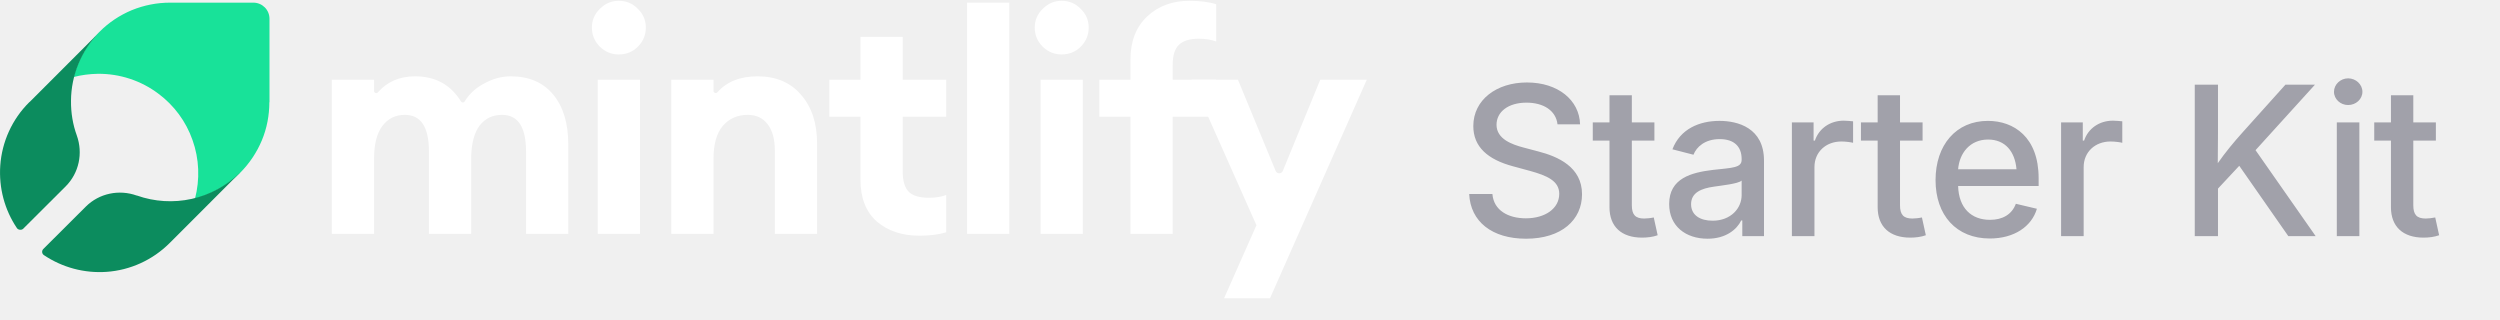
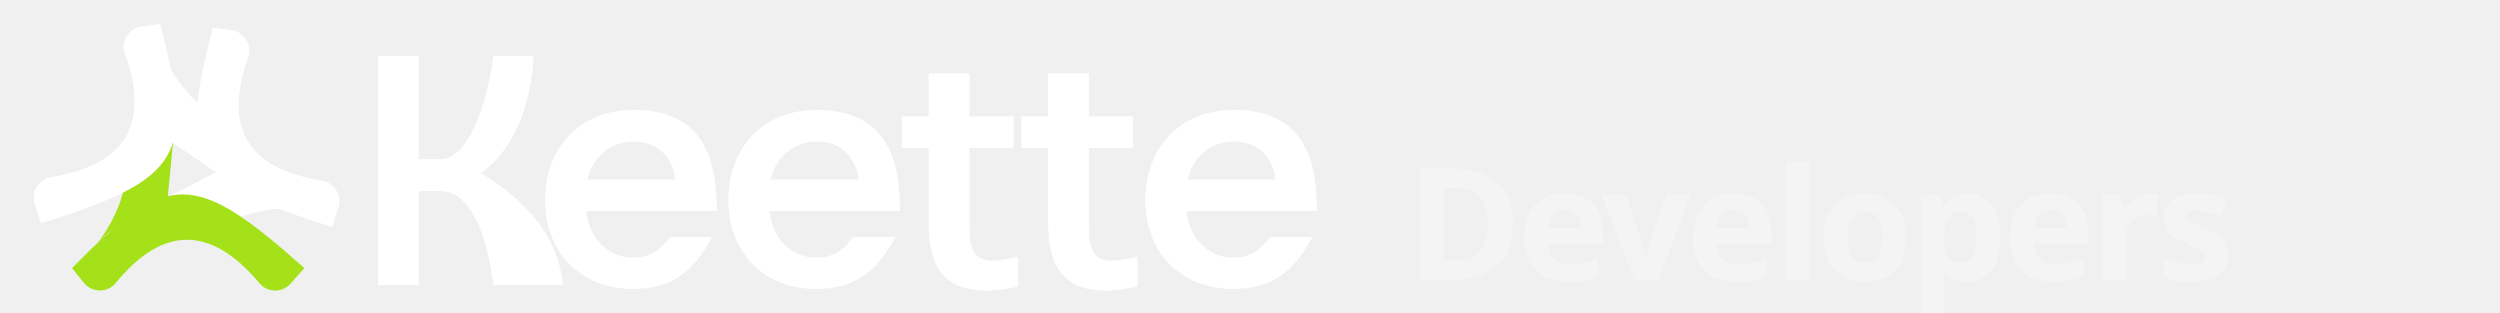
- <svg xmlns="http://www.w3.org/2000/svg" width="180" height="23" viewBox="0 0 180 23" fill="none">
-   <path d="M91.44 21.476H88.133L90.464 16.216L85.802 5.74H89.132L91.847 12.307C91.943 12.536 92.268 12.536 92.362 12.306L95.058 5.74H98.409L91.44 21.476Z" fill="white" />
-   <path d="M81.393 16.837V8.403H79.152V5.74H81.393V4.297C81.393 2.98 81.792 1.944 82.592 1.19C83.391 0.435 84.404 0.058 85.633 0.058C86.387 0.058 87.031 0.139 87.564 0.302V2.988C87.208 2.854 86.794 2.788 86.32 2.788C85.655 2.788 85.174 2.936 84.878 3.232C84.582 3.513 84.434 3.994 84.434 4.674V5.74H87.564V8.403H84.434V16.837H81.393Z" fill="white" />
-   <path d="M76.433 3.92C75.915 3.92 75.463 3.735 75.079 3.365C74.694 2.98 74.502 2.521 74.502 1.989C74.502 1.456 74.694 1.005 75.079 0.635C75.463 0.25 75.915 0.058 76.433 0.058C76.98 0.058 77.438 0.25 77.809 0.635C78.193 1.005 78.386 1.456 78.386 1.989C78.386 2.521 78.193 2.98 77.809 3.365C77.438 3.735 76.98 3.92 76.433 3.92ZM74.924 16.837V5.74H77.964V16.837H74.924Z" fill="white" />
-   <path d="M69.628 16.837V0.191H72.669V16.837H69.628Z" fill="white" />
-   <path d="M66.194 16.97C64.951 16.97 63.93 16.63 63.131 15.949C62.347 15.254 61.955 14.255 61.955 12.953V8.403H59.713V5.74H61.955V2.655H64.995V5.74H68.125V8.403H64.995V12.354C64.995 13.034 65.143 13.523 65.439 13.819C65.735 14.1 66.216 14.24 66.882 14.24C67.355 14.24 67.769 14.174 68.125 14.04V16.726C67.592 16.889 66.948 16.97 66.194 16.97Z" fill="white" />
-   <path d="M48.332 16.837V5.74H51.373V6.551C51.373 6.688 51.559 6.748 51.65 6.646C52.328 5.879 53.293 5.495 54.546 5.495C55.878 5.495 56.921 5.939 57.676 6.827C58.445 7.7 58.83 8.869 58.83 10.334V16.837H55.789V10.844C55.789 10.03 55.619 9.402 55.279 8.958C54.939 8.499 54.458 8.27 53.836 8.27C53.096 8.27 52.497 8.536 52.038 9.069C51.594 9.601 51.373 10.386 51.373 11.421V16.837H48.332Z" fill="white" />
-   <path d="M44.547 3.92C44.029 3.92 43.578 3.735 43.193 3.365C42.809 2.98 42.616 2.521 42.616 1.989C42.616 1.456 42.809 1.005 43.193 0.635C43.578 0.25 44.029 0.058 44.547 0.058C45.095 0.058 45.553 0.25 45.923 0.635C46.308 1.005 46.5 1.456 46.5 1.989C46.5 2.521 46.308 2.98 45.923 3.365C45.553 3.735 45.095 3.92 44.547 3.92ZM43.038 16.837V5.74H46.079V16.837H43.038Z" fill="white" />
-   <path d="M37.875 16.837V10.911C37.875 9.15 37.298 8.27 36.144 8.27C35.478 8.27 34.945 8.521 34.546 9.024C34.161 9.527 33.954 10.275 33.924 11.266V16.837H30.884V10.911C30.884 9.15 30.306 8.27 29.152 8.27C28.472 8.27 27.932 8.536 27.532 9.069C27.133 9.601 26.933 10.386 26.933 11.421V16.837H23.892V5.74H26.933V6.559C26.933 6.695 27.116 6.755 27.206 6.652C27.878 5.881 28.771 5.495 29.885 5.495C31.349 5.495 32.452 6.1 33.193 7.309C33.252 7.404 33.395 7.403 33.454 7.307C33.774 6.78 34.219 6.361 34.79 6.05C35.441 5.68 36.099 5.495 36.765 5.495C38.082 5.495 39.103 5.932 39.828 6.805C40.553 7.678 40.916 8.876 40.916 10.4V16.837H37.875Z" fill="white" />
-   <path d="M19.403 7.362V1.35C19.403 0.705 18.879 0.191 18.244 0.191H12.235C11.291 0.191 10.357 0.378 9.487 0.733C8.618 1.098 7.824 1.621 7.16 2.295L7.114 2.341C6.235 3.23 5.609 4.333 5.291 5.548C5.861 5.399 6.45 5.324 7.039 5.314C8.609 5.296 10.151 5.801 11.403 6.745C12.534 7.586 13.394 8.746 13.861 10.083C14.347 11.438 14.403 12.916 14.039 14.309C15.244 13.991 16.356 13.364 17.244 12.486L17.291 12.439C17.954 11.775 18.487 10.98 18.851 10.111C19.216 9.241 19.393 8.306 19.393 7.362H19.403Z" fill="#18E299" />
-   <path d="M5.112 7.26C5.121 5.416 5.857 3.646 7.151 2.324L2.151 7.326C2.133 7.344 2.114 7.354 2.095 7.372C0.876 8.583 0.14 10.204 0.019 11.918C-0.092 13.52 0.327 15.103 1.22 16.426C1.306 16.552 1.537 16.593 1.667 16.472L4.73 13.417C5.689 12.458 5.987 11.033 5.531 9.757C5.242 8.965 5.103 8.117 5.112 7.26Z" fill="#0C8C5E" />
-   <path d="M17.262 12.44C16.303 13.38 15.102 14.032 13.799 14.321C12.486 14.61 11.127 14.526 9.861 14.079C9.861 14.079 9.851 14.079 9.842 14.079C8.567 13.622 7.142 13.921 6.183 14.871L3.12 17.926C2.99 18.056 3.009 18.27 3.167 18.373C4.489 19.258 6.072 19.686 7.673 19.574C9.386 19.453 10.997 18.717 12.216 17.497L12.263 17.451L17.262 12.449V12.44Z" fill="#0C8C5E" />
-   <text x="105" y="17" font-family="Inter, ui-sans-serif, system-ui, -apple-system, sans-serif" font-size="15" font-weight="500" fill="#A1A1AA" letter-spacing="-0.01em">Starter Kit</text>
+ <svg xmlns="http://www.w3.org/2000/svg" viewBox="0 90 2480 310" version="1.1" xml:space="preserve" style="fill-rule:evenodd;clip-rule:evenodd;stroke-linejoin:round;stroke-miterlimit:2;">
+   <g>
+     <g>
+       <path d="M374.987,372.79l40.245,0l0,-93.265l21.4,0c35.134,0 48.549,58.131 52.701,93.265l68.852,0c-3.513,-51.424 -43.939,-89.113 -80.989,-110.832c33.857,-25.872 48.869,-65.797 52.382,-116.582l-40.245,0c-3.833,34.176 -20.761,102.528 -53.021,102.528l-21.081,0l0,-102.528l-40.245,0l0,227.414Z" style="fill:#ffffff;fill-rule:nonzero;" />
+       <path d="M664.365,325.199c-8.624,12.457 -19.803,20.442 -36.092,20.442c-24.594,0 -44.077,-18.525 -46.633,-46.313l129.358,0c0.319,-56.534 -16.609,-100.292 -82.725,-100.292c-52.382,0 -87.516,36.731 -87.516,89.752c0,52.382 36.092,87.836 86.877,87.836c37.689,0 60.048,-16.29 78.892,-51.424l-42.161,0Zm-81.448,-57.173c4.152,-20.761 22.039,-37.689 45.674,-37.689c24.275,0 38.648,15.97 41.522,37.689l-87.197,0Z" style="fill:#ffffff;fill-rule:nonzero;" />
+       <path d="M846.104,325.199c-8.624,12.457 -19.803,20.442 -36.092,20.442c-24.594,0 -44.077,-18.525 -46.633,-46.313l129.358,0c0.319,-56.534 -16.609,-100.292 -82.725,-100.292c-52.382,0 -87.516,36.731 -87.516,89.752c0,52.382 36.092,87.836 86.877,87.836c37.689,0 60.048,-16.29 78.892,-51.424l-42.161,0Zm-81.448,-57.173c4.152,-20.761 22.039,-37.689 45.674,-37.689c24.275,0 38.648,15.97 41.522,37.689l-87.197,0Z" style="fill:#ffffff;fill-rule:nonzero;" />
+       <path d="M1009.958,344.682c-8.624,1.597 -17.887,3.833 -26.191,3.833c-22.358,0 -22.039,-20.442 -22.039,-38.328l0,-73.462l43.758,0l0,-31.301l-43.758,0l0,-42.48l-40.564,0l0,42.48l-26.51,0l0,31.301l26.51,0l0,73.782c0,40.883 13.095,67.713 56.854,67.713c10.86,0 21.081,-1.597 31.94,-3.833l0,-29.704Z" style="fill:#ffffff;fill-rule:nonzero;" />
+       <path d="M1128.456,344.682c-8.624,1.597 -17.887,3.833 -26.191,3.833c-22.358,0 -22.039,-20.442 -22.039,-38.328l0,-73.462l43.758,0l0,-31.301l-43.758,0l0,-42.48l-40.564,0l0,42.48l-26.51,0l0,31.301l26.51,0l0,73.782c0,40.883 13.095,67.713 56.854,67.713c10.86,0 21.081,-1.597 31.94,-3.833l0,-29.704Z" style="fill:#ffffff;fill-rule:nonzero;" />
+       <path d="M1259.73,325.199c-8.624,12.457 -19.803,20.442 -36.092,20.442c-24.594,0 -44.077,-18.525 -46.633,-46.313l129.358,0c0.319,-56.534 -16.609,-100.292 -82.725,-100.292c-52.382,0 -87.516,36.731 -87.516,89.752c0,52.382 36.092,87.836 86.877,87.836c37.689,0 60.048,-16.29 78.892,-51.424l-42.161,0Zm-81.448,-57.173c4.152,-20.761 22.039,-37.689 45.674,-37.689c24.275,0 38.648,15.97 41.522,37.689l-87.197,0Z" style="fill:#ffffff;fill-rule:nonzero;" />
+     </g>
+   </g>
+   <g>
+     <path d="M97.224,330.548c14.272,-18.479 24.935,-43.186 25.844,-56.765c25.282,-12.33 42.492,-28.275 49.204,-48.917l-6.154,63.72c-27.817,11.958 -50.233,22.085 -68.894,41.962Z" style="fill:#a5e119;fill-rule:nonzero;" />
+     <path d="M294.682,297.786c-22.969,-4.203 -54.122,5.991 -66.605,11.415c-22.555,-16.807 -44.618,-24.784 -66.04,-21.278l58.258,-30.296c23.386,19.231 48.162,32.698 74.387,40.159Z" style="fill:#ffffff;fill-rule:nonzero;" />
+     <path d="M71.456,355.969l11.674,14.516c7.651,9.511 21.862,10.28 30.493,1.648c46.138,-57.12 94.253,-60.947 144.775,0l0.076,0.077c8.347,8.347 21.999,7.945 29.839,-0.877l13.659,-15.364c-110.39,-98.254 -135.638,-96.656 -230.516,0Z" style="fill:#a5e119;fill-rule:nonzero;" />
+     <path d="M162.504,144.701c8.539,21.733 27.987,43.905 39.175,51.651c-2.387,28.028 2.467,50.981 16.741,67.335l-50.818,-34.604c4.009,-30.013 2.388,-58.166 -5.098,-84.382Z" style="fill:#ffffff;fill-rule:nonzero;" />
+     <path d="M158.86,113.756l-18.45,2.574c-12.088,1.686 -20.04,13.491 -17.061,25.327c25.356,68.911 3.953,112.173 -74.284,124.264l-0.105,0.027c-11.448,2.881 -18.106,14.805 -14.559,26.062l6.181,19.606c140.975,-44.335 152.558,-66.827 118.277,-197.86Z" style="fill:#ffffff;fill-rule:nonzero;" />
+     <path d="M211.277,117.336l18.45,2.572c12.088,1.688 20.04,13.491 17.061,25.327c-25.356,68.911 -3.953,112.173 74.284,124.264l0.106,0.027c11.446,2.881 18.106,14.805 14.557,26.062l-6.181,19.605c-140.975,-44.335 -152.556,-66.827 -118.277,-197.858Z" style="fill:#ffffff;fill-rule:nonzero;" />
+   </g>
+   <text x="1395" y="368" font-family="Uncut Sans, ui-sans-serif, system-ui, sans-serif" font-size="155" font-weight="600" fill="#F4F4F5" letter-spacing="-0.03em">Developers</text>
</svg>
